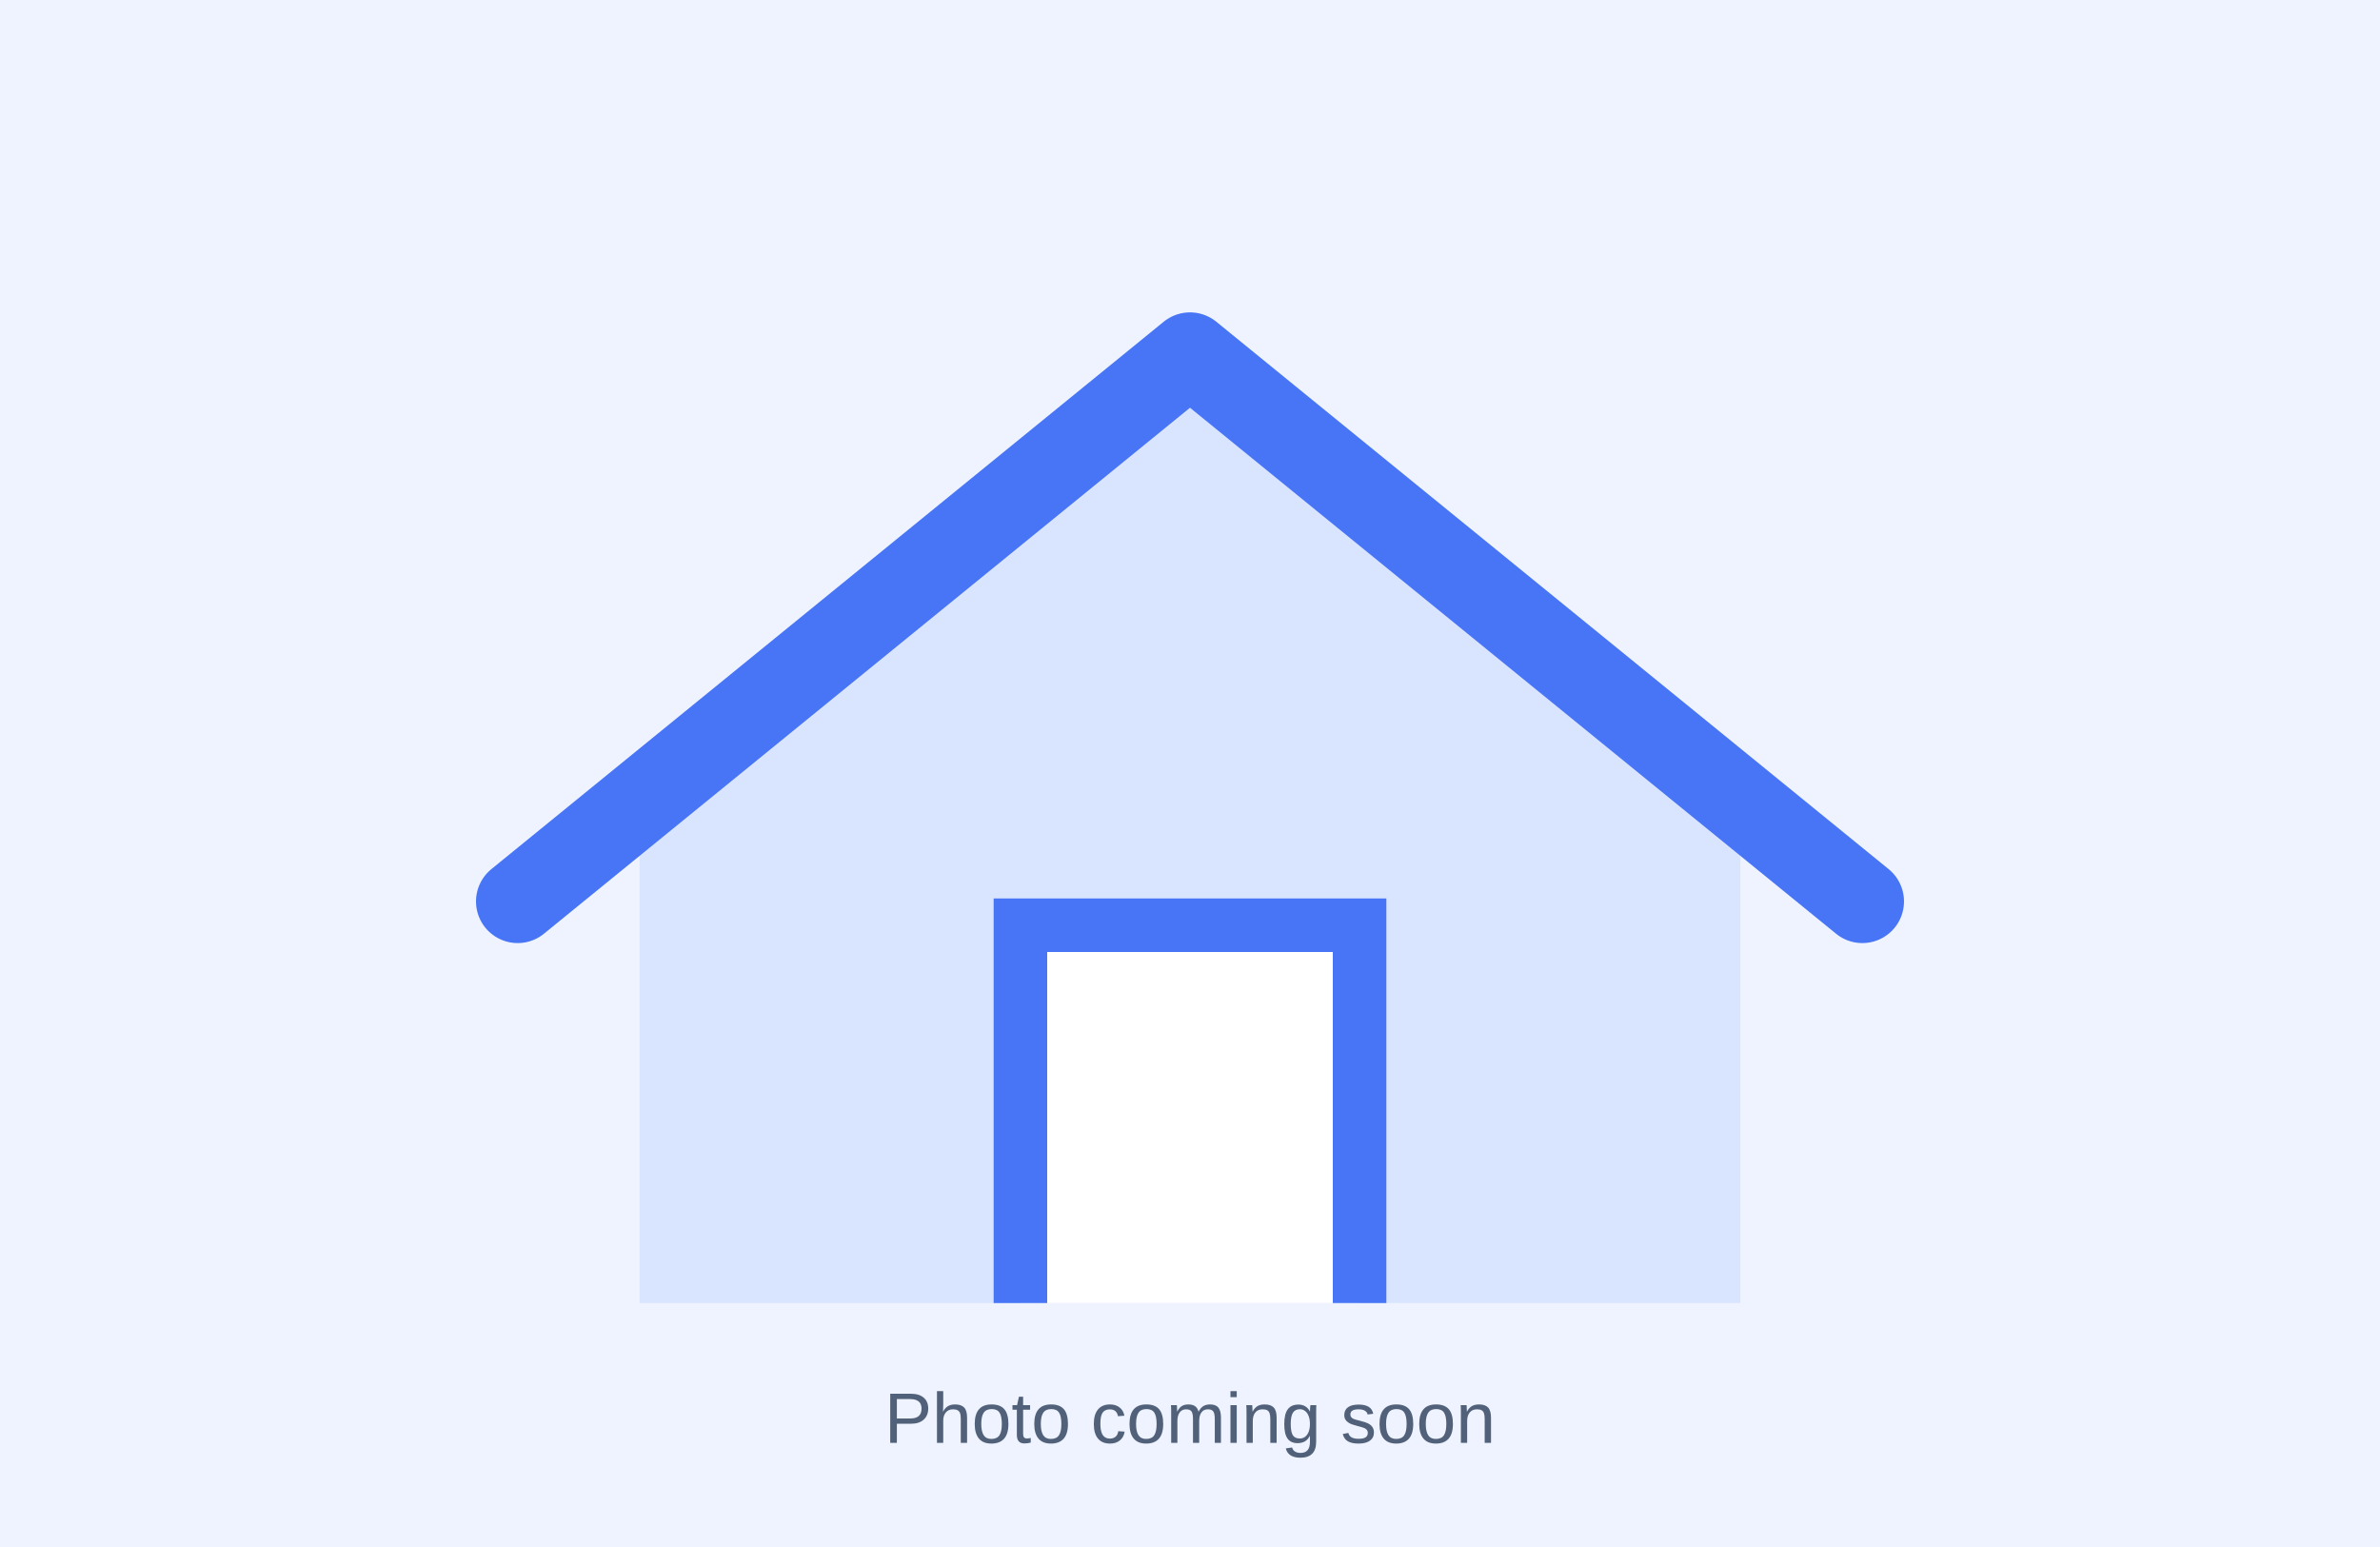
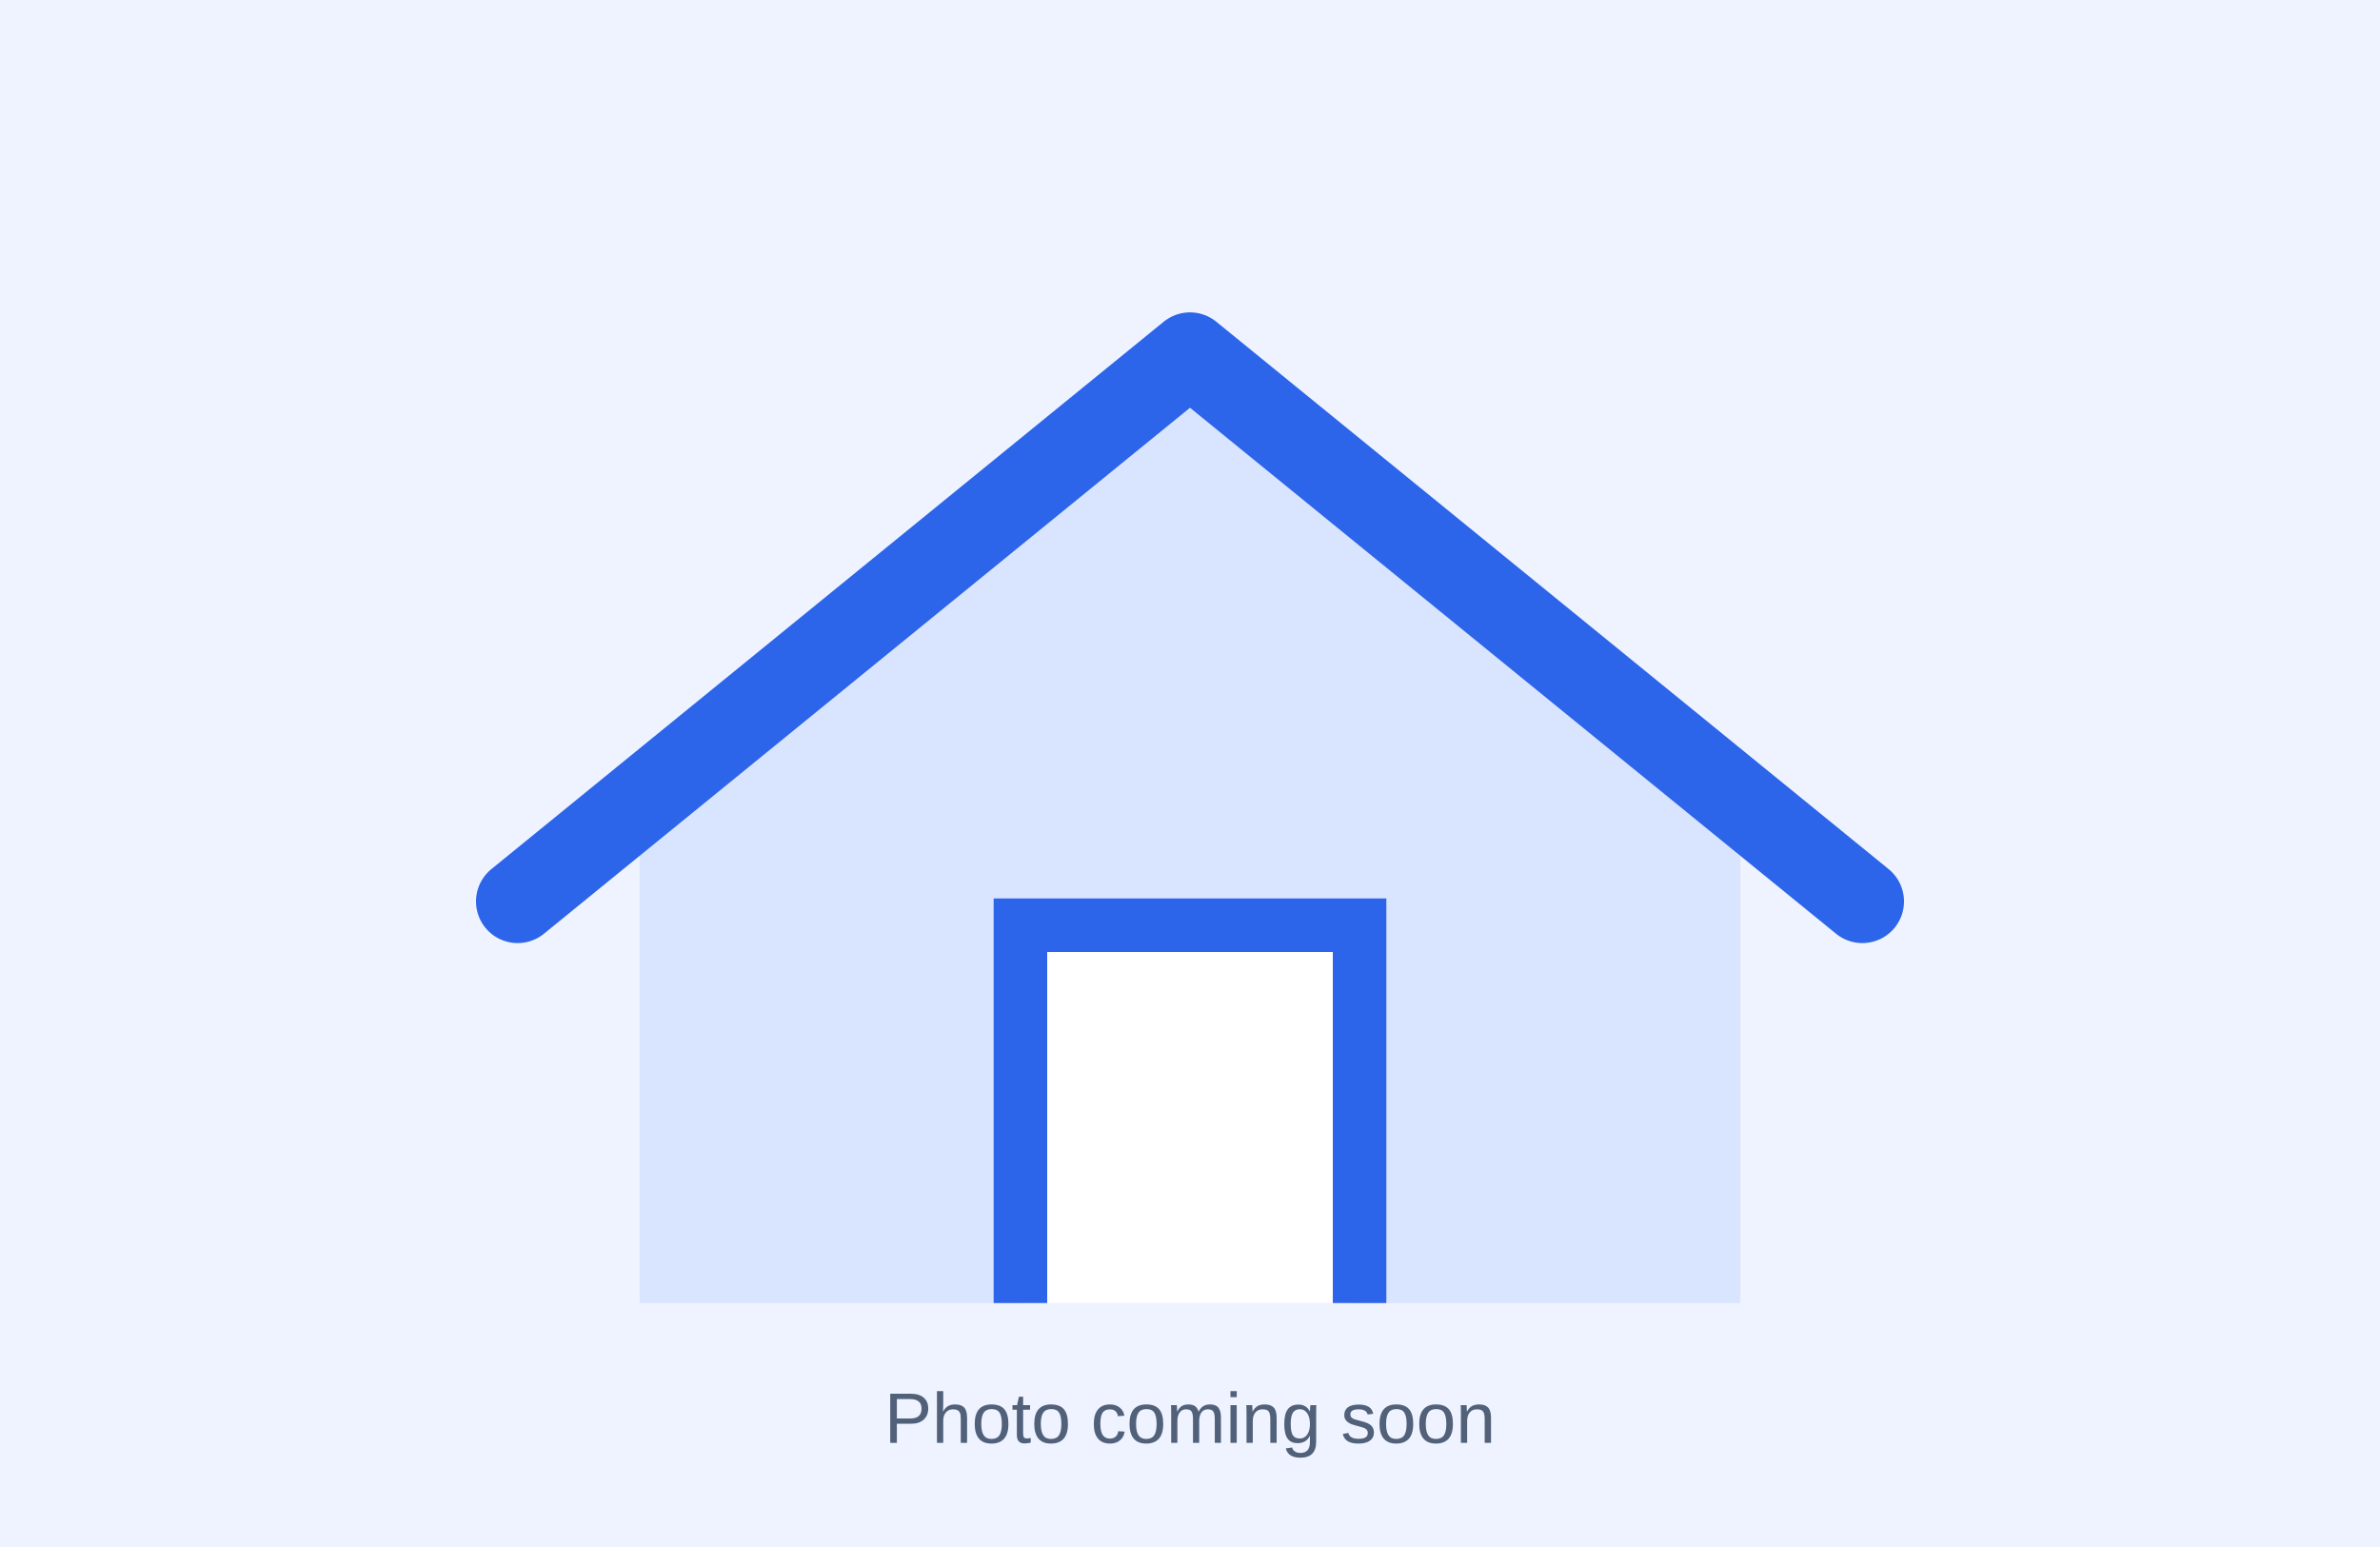
<svg xmlns="http://www.w3.org/2000/svg" viewBox="0 0 800 520" role="img" aria-labelledby="title description">
  <rect width="800" height="520" fill="#eef3ff" />
  <path d="M215 286 400 135l185 151v152H215Z" fill="#d9e4ff" />
-   <path d="m174 303 226-184 226 184" fill="none" stroke="#4775f5" stroke-width="28" stroke-linecap="round" stroke-linejoin="round" />
-   <path d="M343 438V311h114v127" fill="#fff" stroke="#4775f5" stroke-width="18" />
+   <path d="m174 303 226-184 226 184" fill="none" stroke="#2C64EA" stroke-width="28" stroke-linecap="round" stroke-linejoin="round" />
+   <path d="M343 438V311h114v127" fill="#fff" stroke="#2C64EA" stroke-width="18" />
  <text x="400" y="485" text-anchor="middle" font-family="Arial, sans-serif" font-size="24" fill="#52617a">Photo coming soon</text>
</svg>
